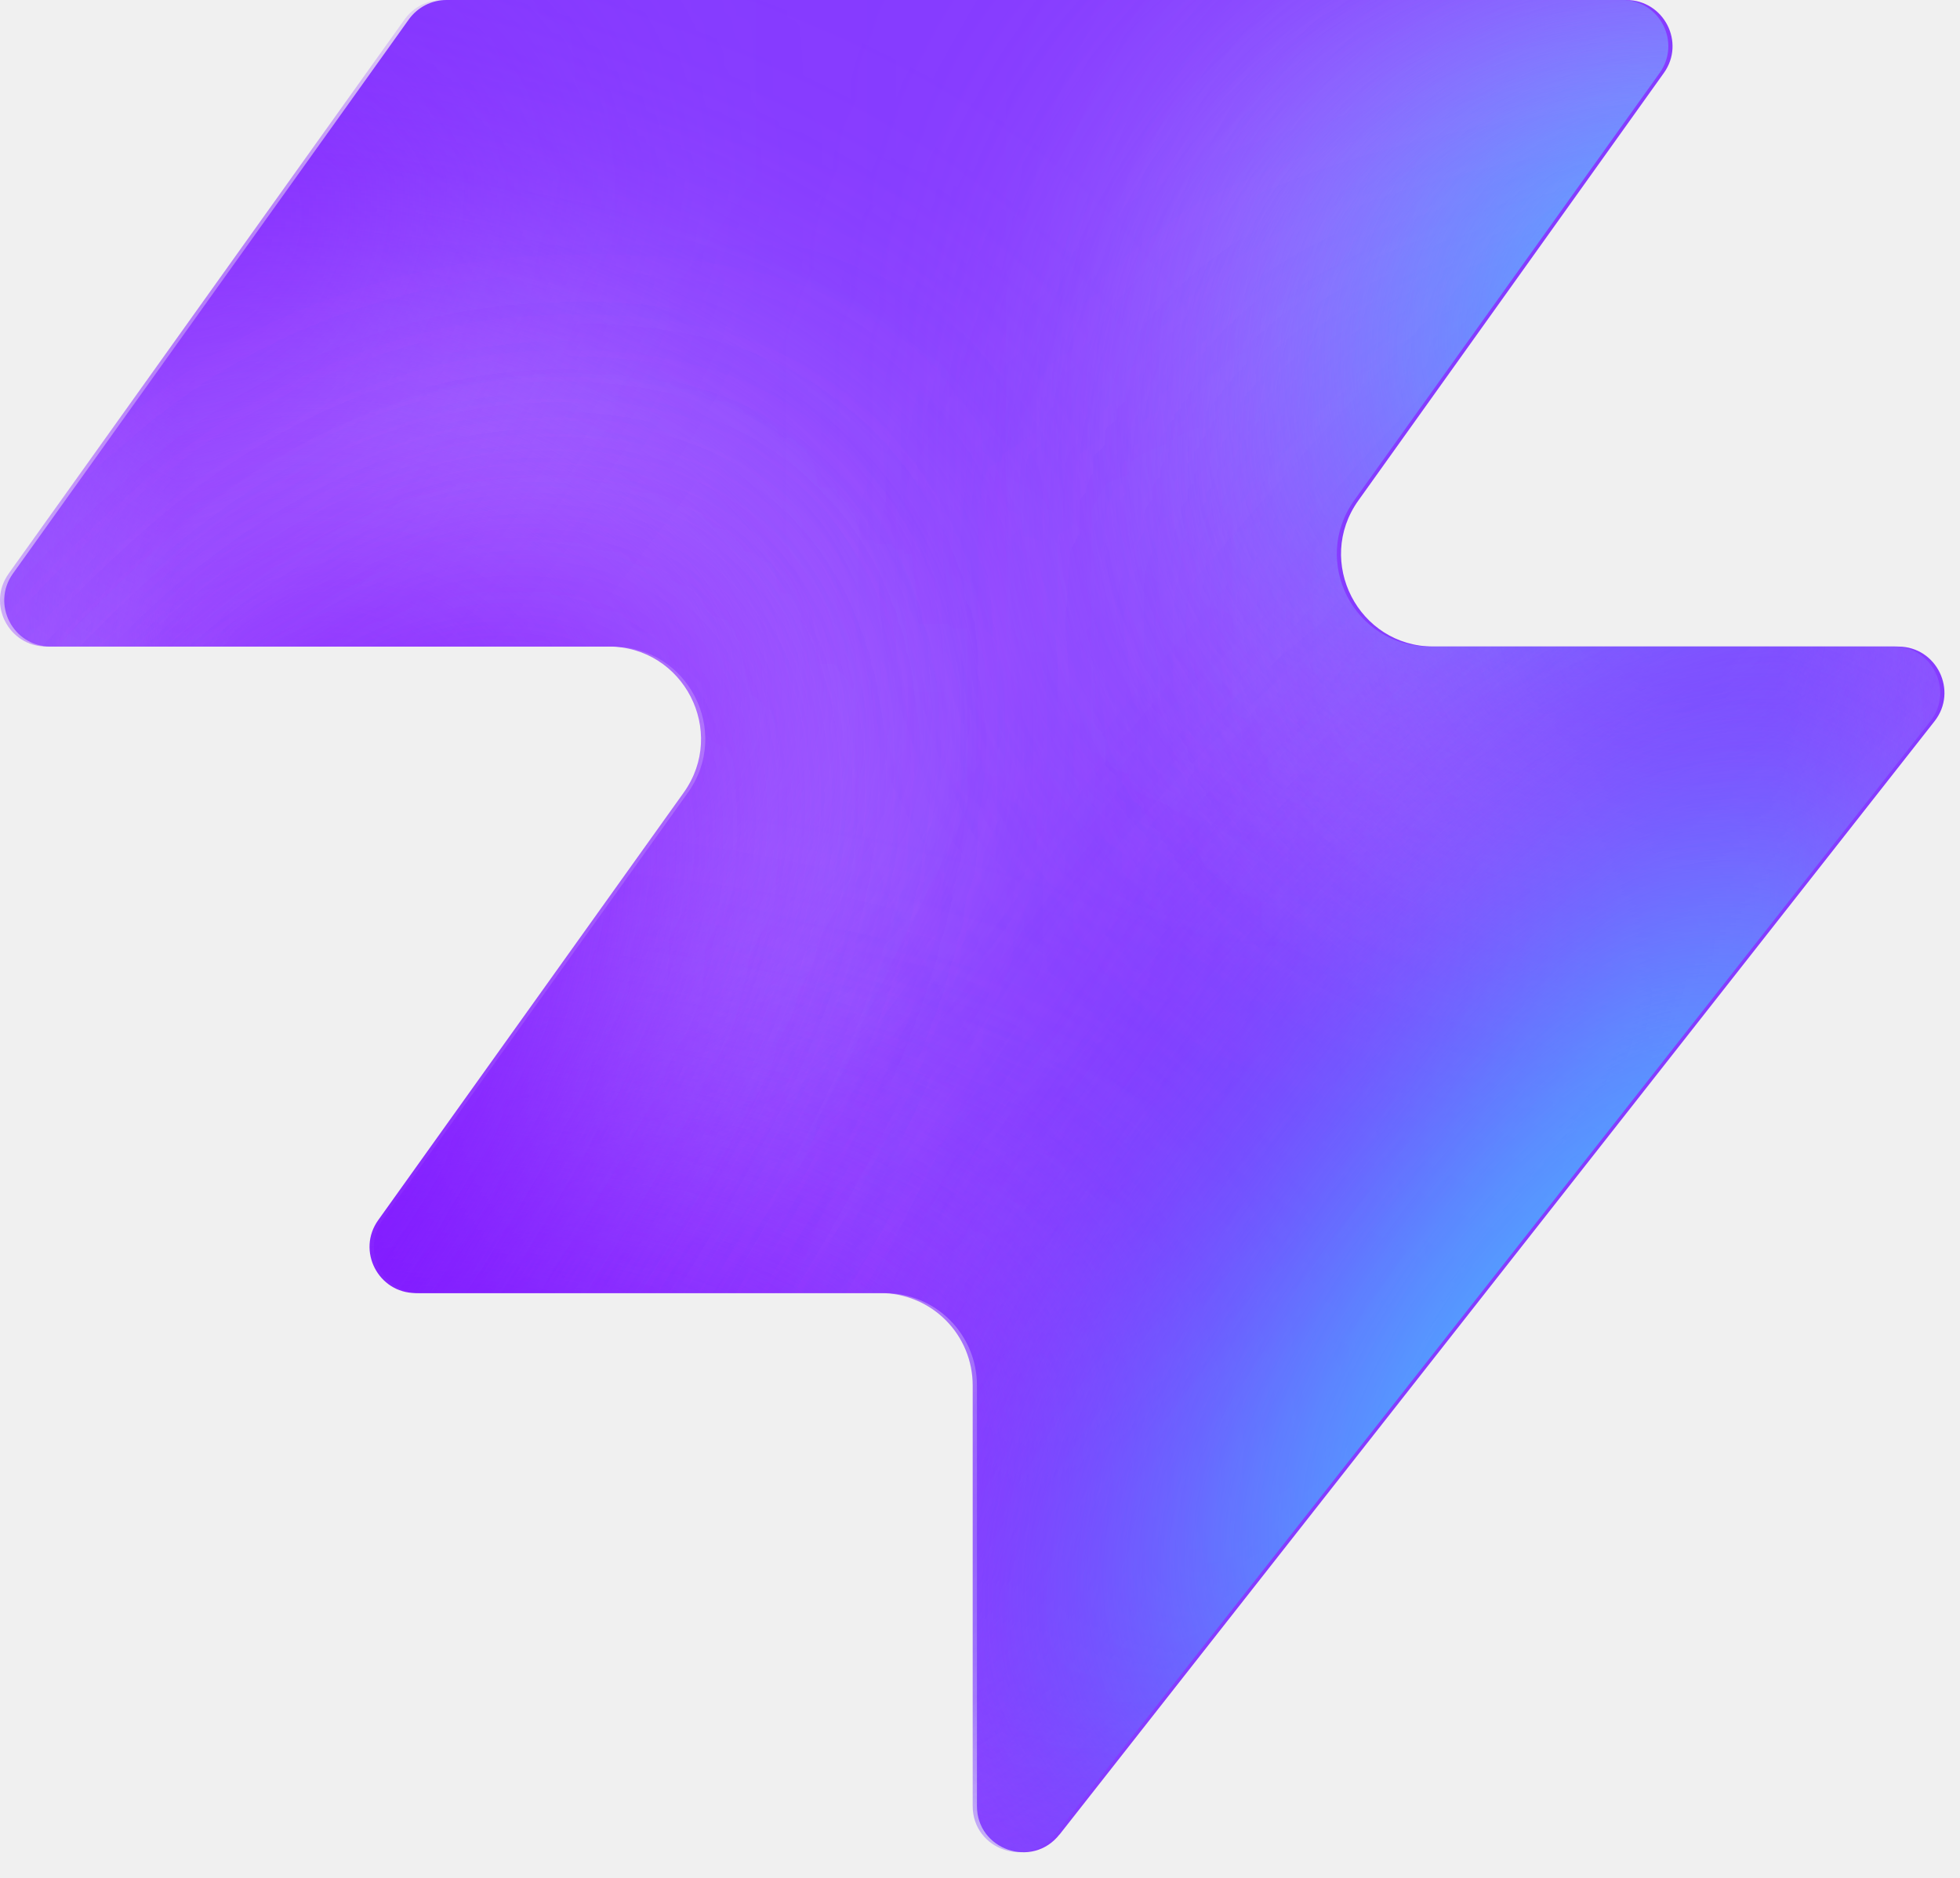
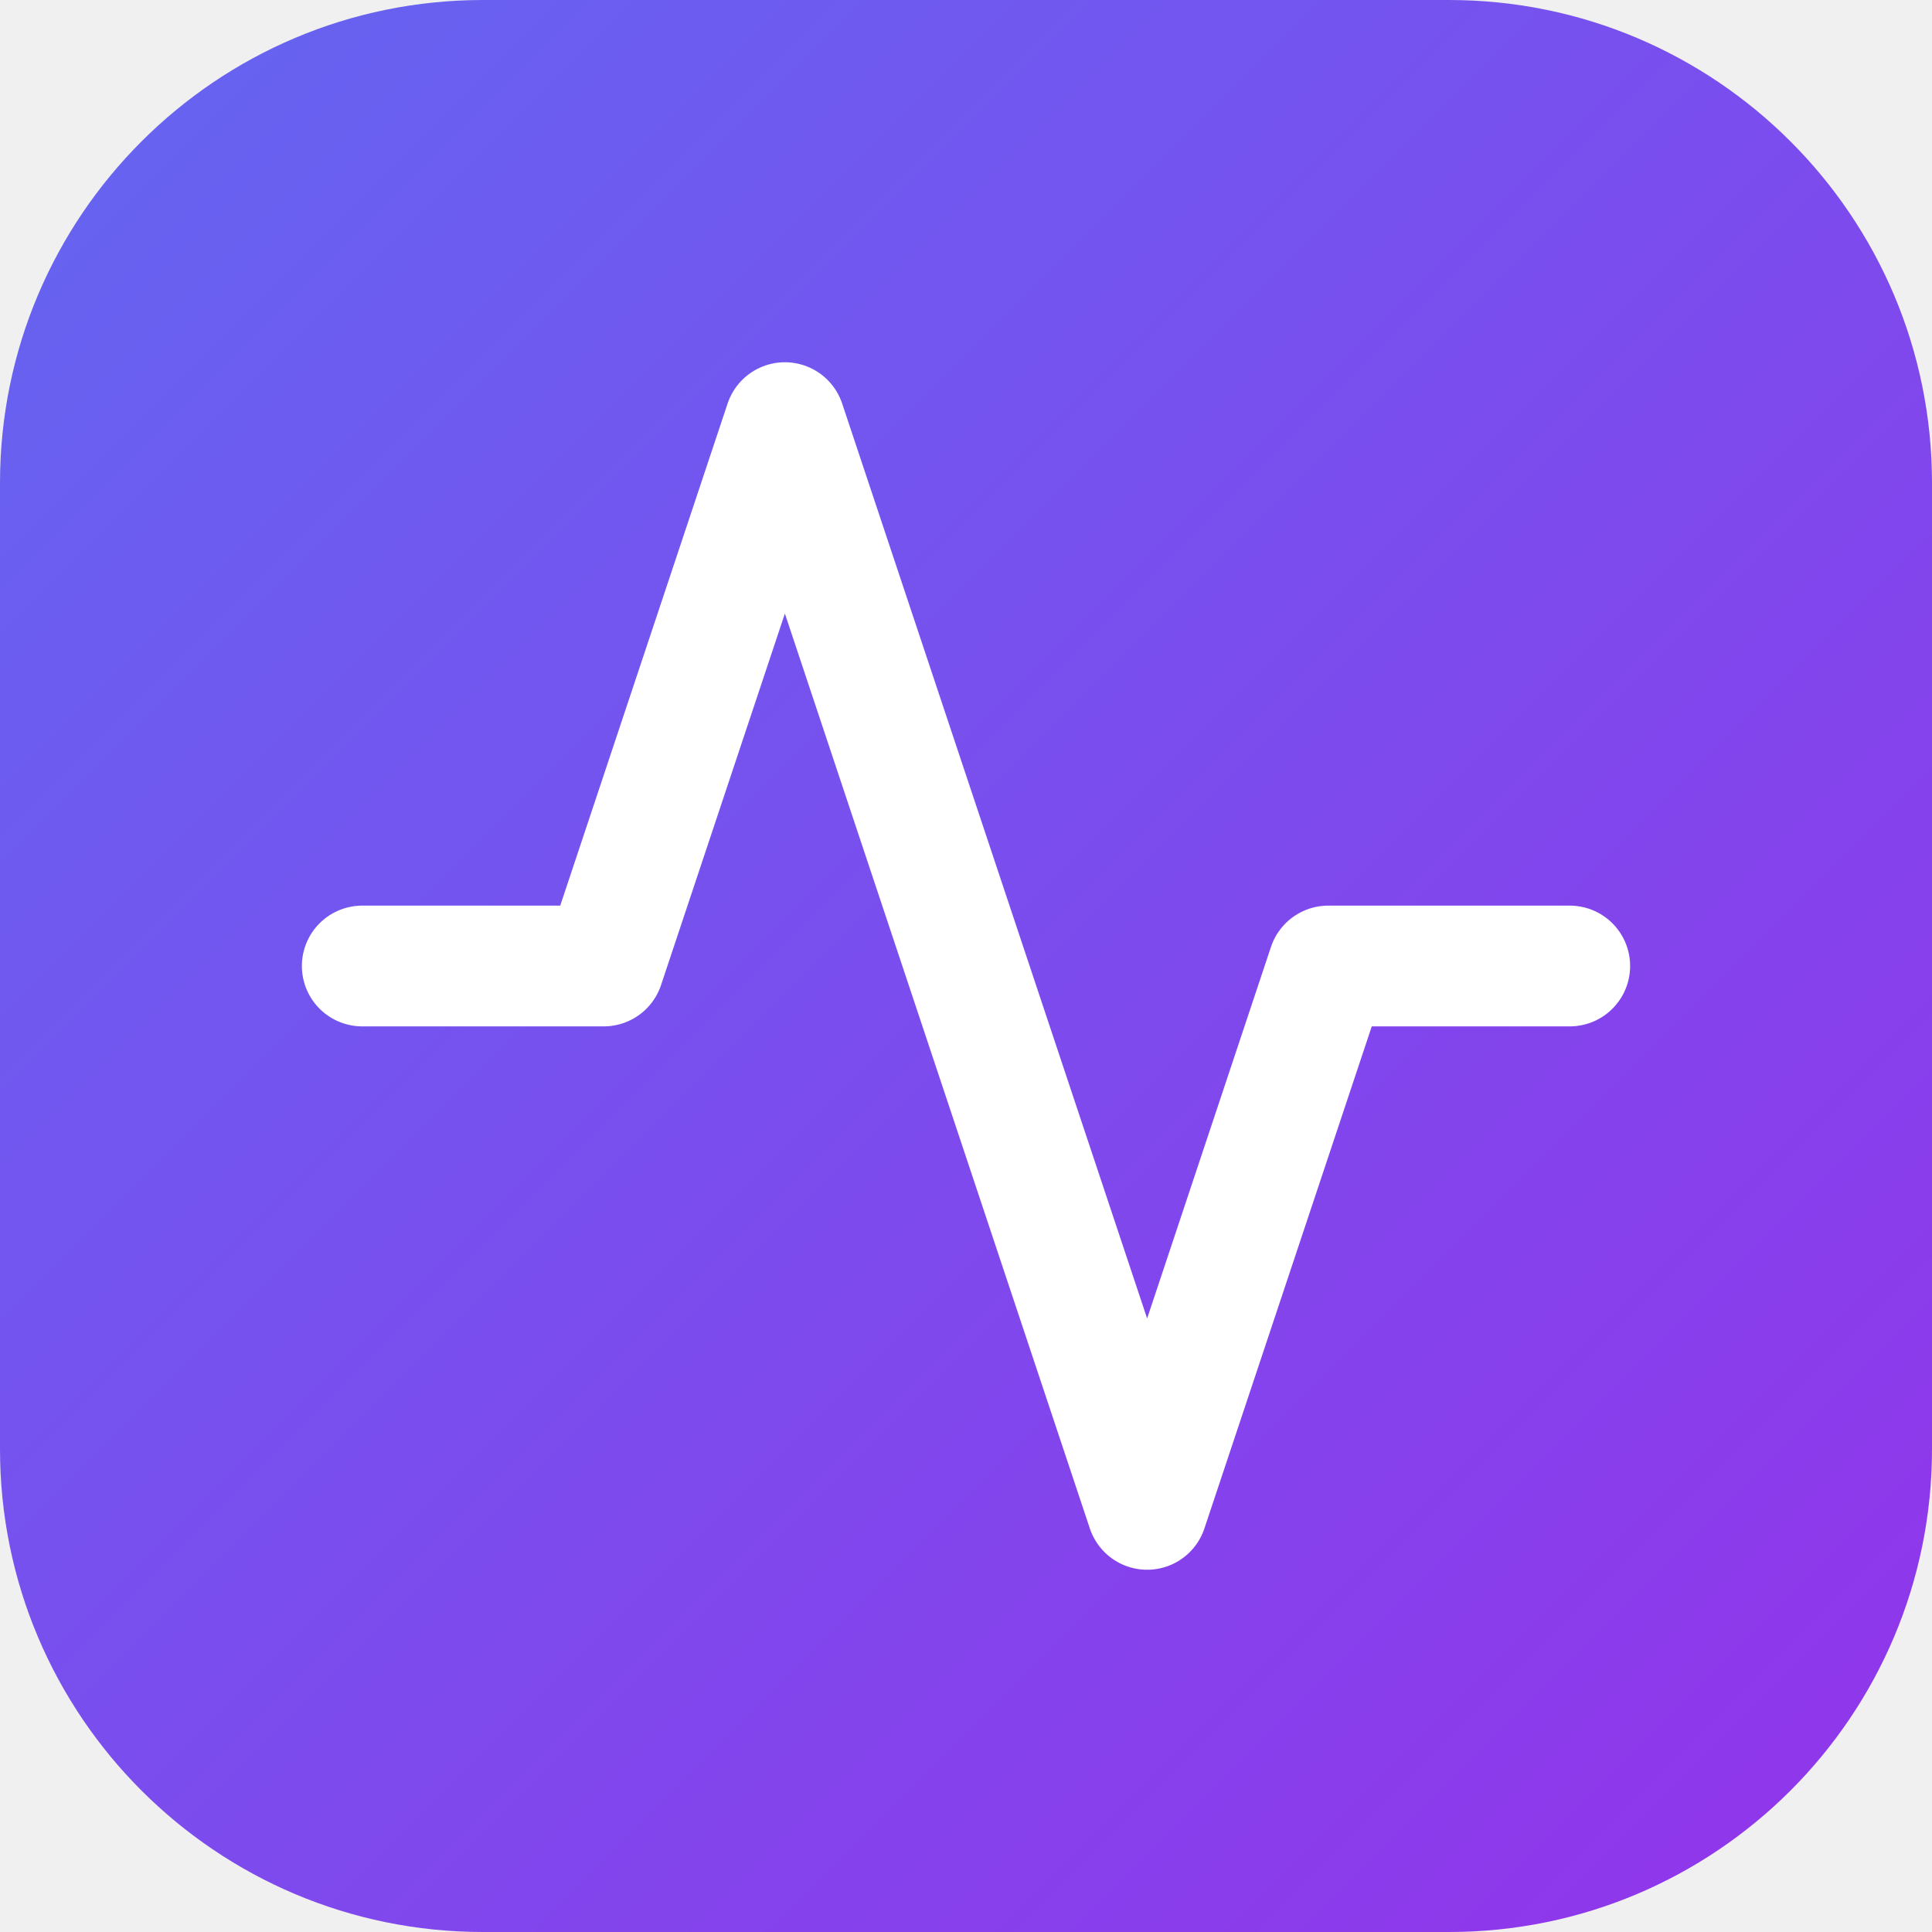
- <svg xmlns="http://www.w3.org/2000/svg" width="48" height="46" fill="none" viewBox="0 0 48 46">
-   <path fill="#863bff" d="M25.946 44.938c-.664.845-2.021.375-2.021-.698V33.937a2.26 2.26 0 0 0-2.262-2.262H10.287c-.92 0-1.456-1.04-.92-1.788l7.48-10.471c1.07-1.497 0-3.578-1.842-3.578H1.237c-.92 0-1.456-1.04-.92-1.788L10.013.474c.214-.297.556-.474.92-.474h28.894c.92 0 1.456 1.04.92 1.788l-7.48 10.471c-1.07 1.498 0 3.579 1.842 3.579h11.377c.943 0 1.473 1.088.89 1.83L25.947 44.94z" style="fill:#863bff;fill:color(display-p3 .525 .23 1);fill-opacity:1" />
-   <mask id="a" width="48" height="46" x="0" y="0" maskUnits="userSpaceOnUse" style="mask-type:alpha">
-     <path fill="#000" d="M25.842 44.938c-.664.844-2.021.375-2.021-.698V33.937a2.26 2.26 0 0 0-2.262-2.262H10.183c-.92 0-1.456-1.04-.92-1.788l7.48-10.471c1.07-1.498 0-3.579-1.842-3.579H1.133c-.92 0-1.456-1.04-.92-1.787L9.91.473c.214-.297.556-.474.92-.474h28.894c.92 0 1.456 1.04.92 1.788l-7.48 10.471c-1.07 1.498 0 3.578 1.842 3.578h11.377c.943 0 1.473 1.088.89 1.832L25.843 44.94z" style="fill:#000;fill-opacity:1" />
-   </mask>
-   <g mask="url(#a)">
-     <g filter="url(#b)">
-       <ellipse cx="5.508" cy="14.704" fill="#ede6ff" rx="5.508" ry="14.704" style="fill:#ede6ff;fill:color(display-p3 .927 .903 1);fill-opacity:1" transform="matrix(.00324 1 1 -.00324 -4.47 31.516)" />
-     </g>
-     <g filter="url(#c)">
-       <ellipse cx="10.399" cy="29.851" fill="#ede6ff" rx="10.399" ry="29.851" style="fill:#ede6ff;fill:color(display-p3 .927 .903 1);fill-opacity:1" transform="matrix(.00324 1 1 -.00324 -39.328 7.883)" />
-     </g>
-     <g filter="url(#d)">
-       <ellipse cx="5.508" cy="30.487" fill="#7e14ff" rx="5.508" ry="30.487" style="fill:#7e14ff;fill:color(display-p3 .492 .077 1);fill-opacity:1" transform="rotate(89.814 -25.913 -14.639)scale(1 -1)" />
-     </g>
-     <g filter="url(#e)">
-       <ellipse cx="5.508" cy="30.599" fill="#7e14ff" rx="5.508" ry="30.599" style="fill:#7e14ff;fill:color(display-p3 .492 .077 1);fill-opacity:1" transform="rotate(89.814 -32.644 -3.334)scale(1 -1)" />
-     </g>
-     <g filter="url(#f)">
-       <ellipse cx="5.508" cy="30.599" fill="#7e14ff" rx="5.508" ry="30.599" style="fill:#7e14ff;fill:color(display-p3 .492 .077 1);fill-opacity:1" transform="matrix(.00324 1 1 -.00324 -34.34 30.47)" />
-     </g>
-     <g filter="url(#g)">
-       <ellipse cx="14.072" cy="22.078" fill="#ede6ff" rx="14.072" ry="22.078" style="fill:#ede6ff;fill:color(display-p3 .927 .903 1);fill-opacity:1" transform="rotate(93.35 24.506 48.493)scale(-1 1)" />
-     </g>
-     <g filter="url(#h)">
-       <ellipse cx="3.47" cy="21.501" fill="#7e14ff" rx="3.47" ry="21.501" style="fill:#7e14ff;fill:color(display-p3 .492 .077 1);fill-opacity:1" transform="rotate(89.009 28.708 47.59)scale(-1 1)" />
-     </g>
-     <g filter="url(#i)">
-       <ellipse cx="3.47" cy="21.501" fill="#7e14ff" rx="3.47" ry="21.501" style="fill:#7e14ff;fill:color(display-p3 .492 .077 1);fill-opacity:1" transform="rotate(89.009 28.708 47.59)scale(-1 1)" />
-     </g>
-     <g filter="url(#j)">
-       <ellipse cx=".387" cy="8.972" fill="#7e14ff" rx="4.407" ry="29.108" style="fill:#7e14ff;fill:color(display-p3 .492 .077 1);fill-opacity:1" transform="rotate(39.51 .387 8.972)" />
-     </g>
-     <g filter="url(#k)">
-       <ellipse cx="47.523" cy="-6.092" fill="#7e14ff" rx="4.407" ry="29.108" style="fill:#7e14ff;fill:color(display-p3 .492 .077 1);fill-opacity:1" transform="rotate(37.892 47.523 -6.092)" />
-     </g>
-     <g filter="url(#l)">
-       <ellipse cx="41.412" cy="6.333" fill="#47bfff" rx="5.971" ry="9.665" style="fill:#47bfff;fill:color(display-p3 .28 .748 1);fill-opacity:1" transform="rotate(37.892 41.412 6.333)" />
-     </g>
-     <g filter="url(#m)">
-       <ellipse cx="-1.879" cy="38.332" fill="#7e14ff" rx="4.407" ry="29.108" style="fill:#7e14ff;fill:color(display-p3 .492 .077 1);fill-opacity:1" transform="rotate(37.892 -1.88 38.332)" />
-     </g>
-     <g filter="url(#n)">
-       <ellipse cx="-1.879" cy="38.332" fill="#7e14ff" rx="4.407" ry="29.108" style="fill:#7e14ff;fill:color(display-p3 .492 .077 1);fill-opacity:1" transform="rotate(37.892 -1.88 38.332)" />
-     </g>
-     <g filter="url(#o)">
-       <ellipse cx="35.651" cy="29.907" fill="#7e14ff" rx="4.407" ry="29.108" style="fill:#7e14ff;fill:color(display-p3 .492 .077 1);fill-opacity:1" transform="rotate(37.892 35.651 29.907)" />
-     </g>
-     <g filter="url(#p)">
-       <ellipse cx="38.418" cy="32.4" fill="#47bfff" rx="5.971" ry="15.297" style="fill:#47bfff;fill:color(display-p3 .28 .748 1);fill-opacity:1" transform="rotate(37.892 38.418 32.4)" />
-     </g>
-   </g>
+ <svg xmlns="http://www.w3.org/2000/svg" width="512" height="512" viewBox="0 0 512 512" fill="none">
  <defs>
-     <filter id="b" width="60.045" height="41.654" x="-19.77" y="16.149" color-interpolation-filters="sRGB" filterUnits="userSpaceOnUse">
-       <feFlood flood-opacity="0" result="BackgroundImageFix" />
-       <feBlend in="SourceGraphic" in2="BackgroundImageFix" result="shape" />
-       <feGaussianBlur result="effect1_foregroundBlur_2002_17158" stdDeviation="7.659" />
-     </filter>
-     <filter id="c" width="90.34" height="51.437" x="-54.613" y="-7.533" color-interpolation-filters="sRGB" filterUnits="userSpaceOnUse">
-       <feFlood flood-opacity="0" result="BackgroundImageFix" />
-       <feBlend in="SourceGraphic" in2="BackgroundImageFix" result="shape" />
-       <feGaussianBlur result="effect1_foregroundBlur_2002_17158" stdDeviation="7.659" />
-     </filter>
-     <filter id="d" width="79.355" height="29.4" x="-49.64" y="2.03" color-interpolation-filters="sRGB" filterUnits="userSpaceOnUse">
-       <feFlood flood-opacity="0" result="BackgroundImageFix" />
-       <feBlend in="SourceGraphic" in2="BackgroundImageFix" result="shape" />
-       <feGaussianBlur result="effect1_foregroundBlur_2002_17158" stdDeviation="4.596" />
-     </filter>
-     <filter id="e" width="79.579" height="29.4" x="-45.045" y="20.029" color-interpolation-filters="sRGB" filterUnits="userSpaceOnUse">
-       <feFlood flood-opacity="0" result="BackgroundImageFix" />
-       <feBlend in="SourceGraphic" in2="BackgroundImageFix" result="shape" />
-       <feGaussianBlur result="effect1_foregroundBlur_2002_17158" stdDeviation="4.596" />
-     </filter>
-     <filter id="f" width="79.579" height="29.4" x="-43.513" y="21.178" color-interpolation-filters="sRGB" filterUnits="userSpaceOnUse">
-       <feFlood flood-opacity="0" result="BackgroundImageFix" />
-       <feBlend in="SourceGraphic" in2="BackgroundImageFix" result="shape" />
-       <feGaussianBlur result="effect1_foregroundBlur_2002_17158" stdDeviation="4.596" />
-     </filter>
-     <filter id="g" width="74.749" height="58.852" x="15.756" y="-17.901" color-interpolation-filters="sRGB" filterUnits="userSpaceOnUse">
-       <feFlood flood-opacity="0" result="BackgroundImageFix" />
-       <feBlend in="SourceGraphic" in2="BackgroundImageFix" result="shape" />
-       <feGaussianBlur result="effect1_foregroundBlur_2002_17158" stdDeviation="7.659" />
-     </filter>
-     <filter id="h" width="61.377" height="25.362" x="23.548" y="2.284" color-interpolation-filters="sRGB" filterUnits="userSpaceOnUse">
-       <feFlood flood-opacity="0" result="BackgroundImageFix" />
-       <feBlend in="SourceGraphic" in2="BackgroundImageFix" result="shape" />
-       <feGaussianBlur result="effect1_foregroundBlur_2002_17158" stdDeviation="4.596" />
-     </filter>
-     <filter id="i" width="61.377" height="25.362" x="23.548" y="2.284" color-interpolation-filters="sRGB" filterUnits="userSpaceOnUse">
-       <feFlood flood-opacity="0" result="BackgroundImageFix" />
-       <feBlend in="SourceGraphic" in2="BackgroundImageFix" result="shape" />
-       <feGaussianBlur result="effect1_foregroundBlur_2002_17158" stdDeviation="4.596" />
-     </filter>
-     <filter id="j" width="56.045" height="63.649" x="-27.636" y="-22.853" color-interpolation-filters="sRGB" filterUnits="userSpaceOnUse">
-       <feFlood flood-opacity="0" result="BackgroundImageFix" />
-       <feBlend in="SourceGraphic" in2="BackgroundImageFix" result="shape" />
-       <feGaussianBlur result="effect1_foregroundBlur_2002_17158" stdDeviation="4.596" />
-     </filter>
-     <filter id="k" width="54.814" height="64.646" x="20.116" y="-38.415" color-interpolation-filters="sRGB" filterUnits="userSpaceOnUse">
-       <feFlood flood-opacity="0" result="BackgroundImageFix" />
-       <feBlend in="SourceGraphic" in2="BackgroundImageFix" result="shape" />
-       <feGaussianBlur result="effect1_foregroundBlur_2002_17158" stdDeviation="4.596" />
-     </filter>
-     <filter id="l" width="33.541" height="35.313" x="24.641" y="-11.323" color-interpolation-filters="sRGB" filterUnits="userSpaceOnUse">
-       <feFlood flood-opacity="0" result="BackgroundImageFix" />
-       <feBlend in="SourceGraphic" in2="BackgroundImageFix" result="shape" />
-       <feGaussianBlur result="effect1_foregroundBlur_2002_17158" stdDeviation="4.596" />
-     </filter>
-     <filter id="m" width="54.814" height="64.646" x="-29.286" y="6.009" color-interpolation-filters="sRGB" filterUnits="userSpaceOnUse">
-       <feFlood flood-opacity="0" result="BackgroundImageFix" />
-       <feBlend in="SourceGraphic" in2="BackgroundImageFix" result="shape" />
-       <feGaussianBlur result="effect1_foregroundBlur_2002_17158" stdDeviation="4.596" />
-     </filter>
-     <filter id="n" width="54.814" height="64.646" x="-29.286" y="6.009" color-interpolation-filters="sRGB" filterUnits="userSpaceOnUse">
-       <feFlood flood-opacity="0" result="BackgroundImageFix" />
-       <feBlend in="SourceGraphic" in2="BackgroundImageFix" result="shape" />
-       <feGaussianBlur result="effect1_foregroundBlur_2002_17158" stdDeviation="4.596" />
-     </filter>
-     <filter id="o" width="54.814" height="64.646" x="8.244" y="-2.416" color-interpolation-filters="sRGB" filterUnits="userSpaceOnUse">
-       <feFlood flood-opacity="0" result="BackgroundImageFix" />
-       <feBlend in="SourceGraphic" in2="BackgroundImageFix" result="shape" />
-       <feGaussianBlur result="effect1_foregroundBlur_2002_17158" stdDeviation="4.596" />
-     </filter>
-     <filter id="p" width="39.409" height="43.623" x="18.713" y="10.588" color-interpolation-filters="sRGB" filterUnits="userSpaceOnUse">
-       <feFlood flood-opacity="0" result="BackgroundImageFix" />
-       <feBlend in="SourceGraphic" in2="BackgroundImageFix" result="shape" />
-       <feGaussianBlur result="effect1_foregroundBlur_2002_17158" stdDeviation="4.596" />
-     </filter>
+     <linearGradient id="grad" x1="0%" y1="0%" x2="100%" y2="100%">
+       <stop offset="0%" stop-color="#6366f1" />
+       <stop offset="100%" stop-color="#9333ea" />
+     </linearGradient>
  </defs>
+   <rect width="512" height="512" rx="128" fill="url(#grad)" />
+   <svg x="64" y="64" width="384" height="384" viewBox="0 0 24 24" fill="none" stroke="white" stroke-width="2" stroke-linecap="round" stroke-linejoin="round">
+     <path d="M22 12h-4l-3 9L9 3l-3 9H2" />
+   </svg>
</svg>
